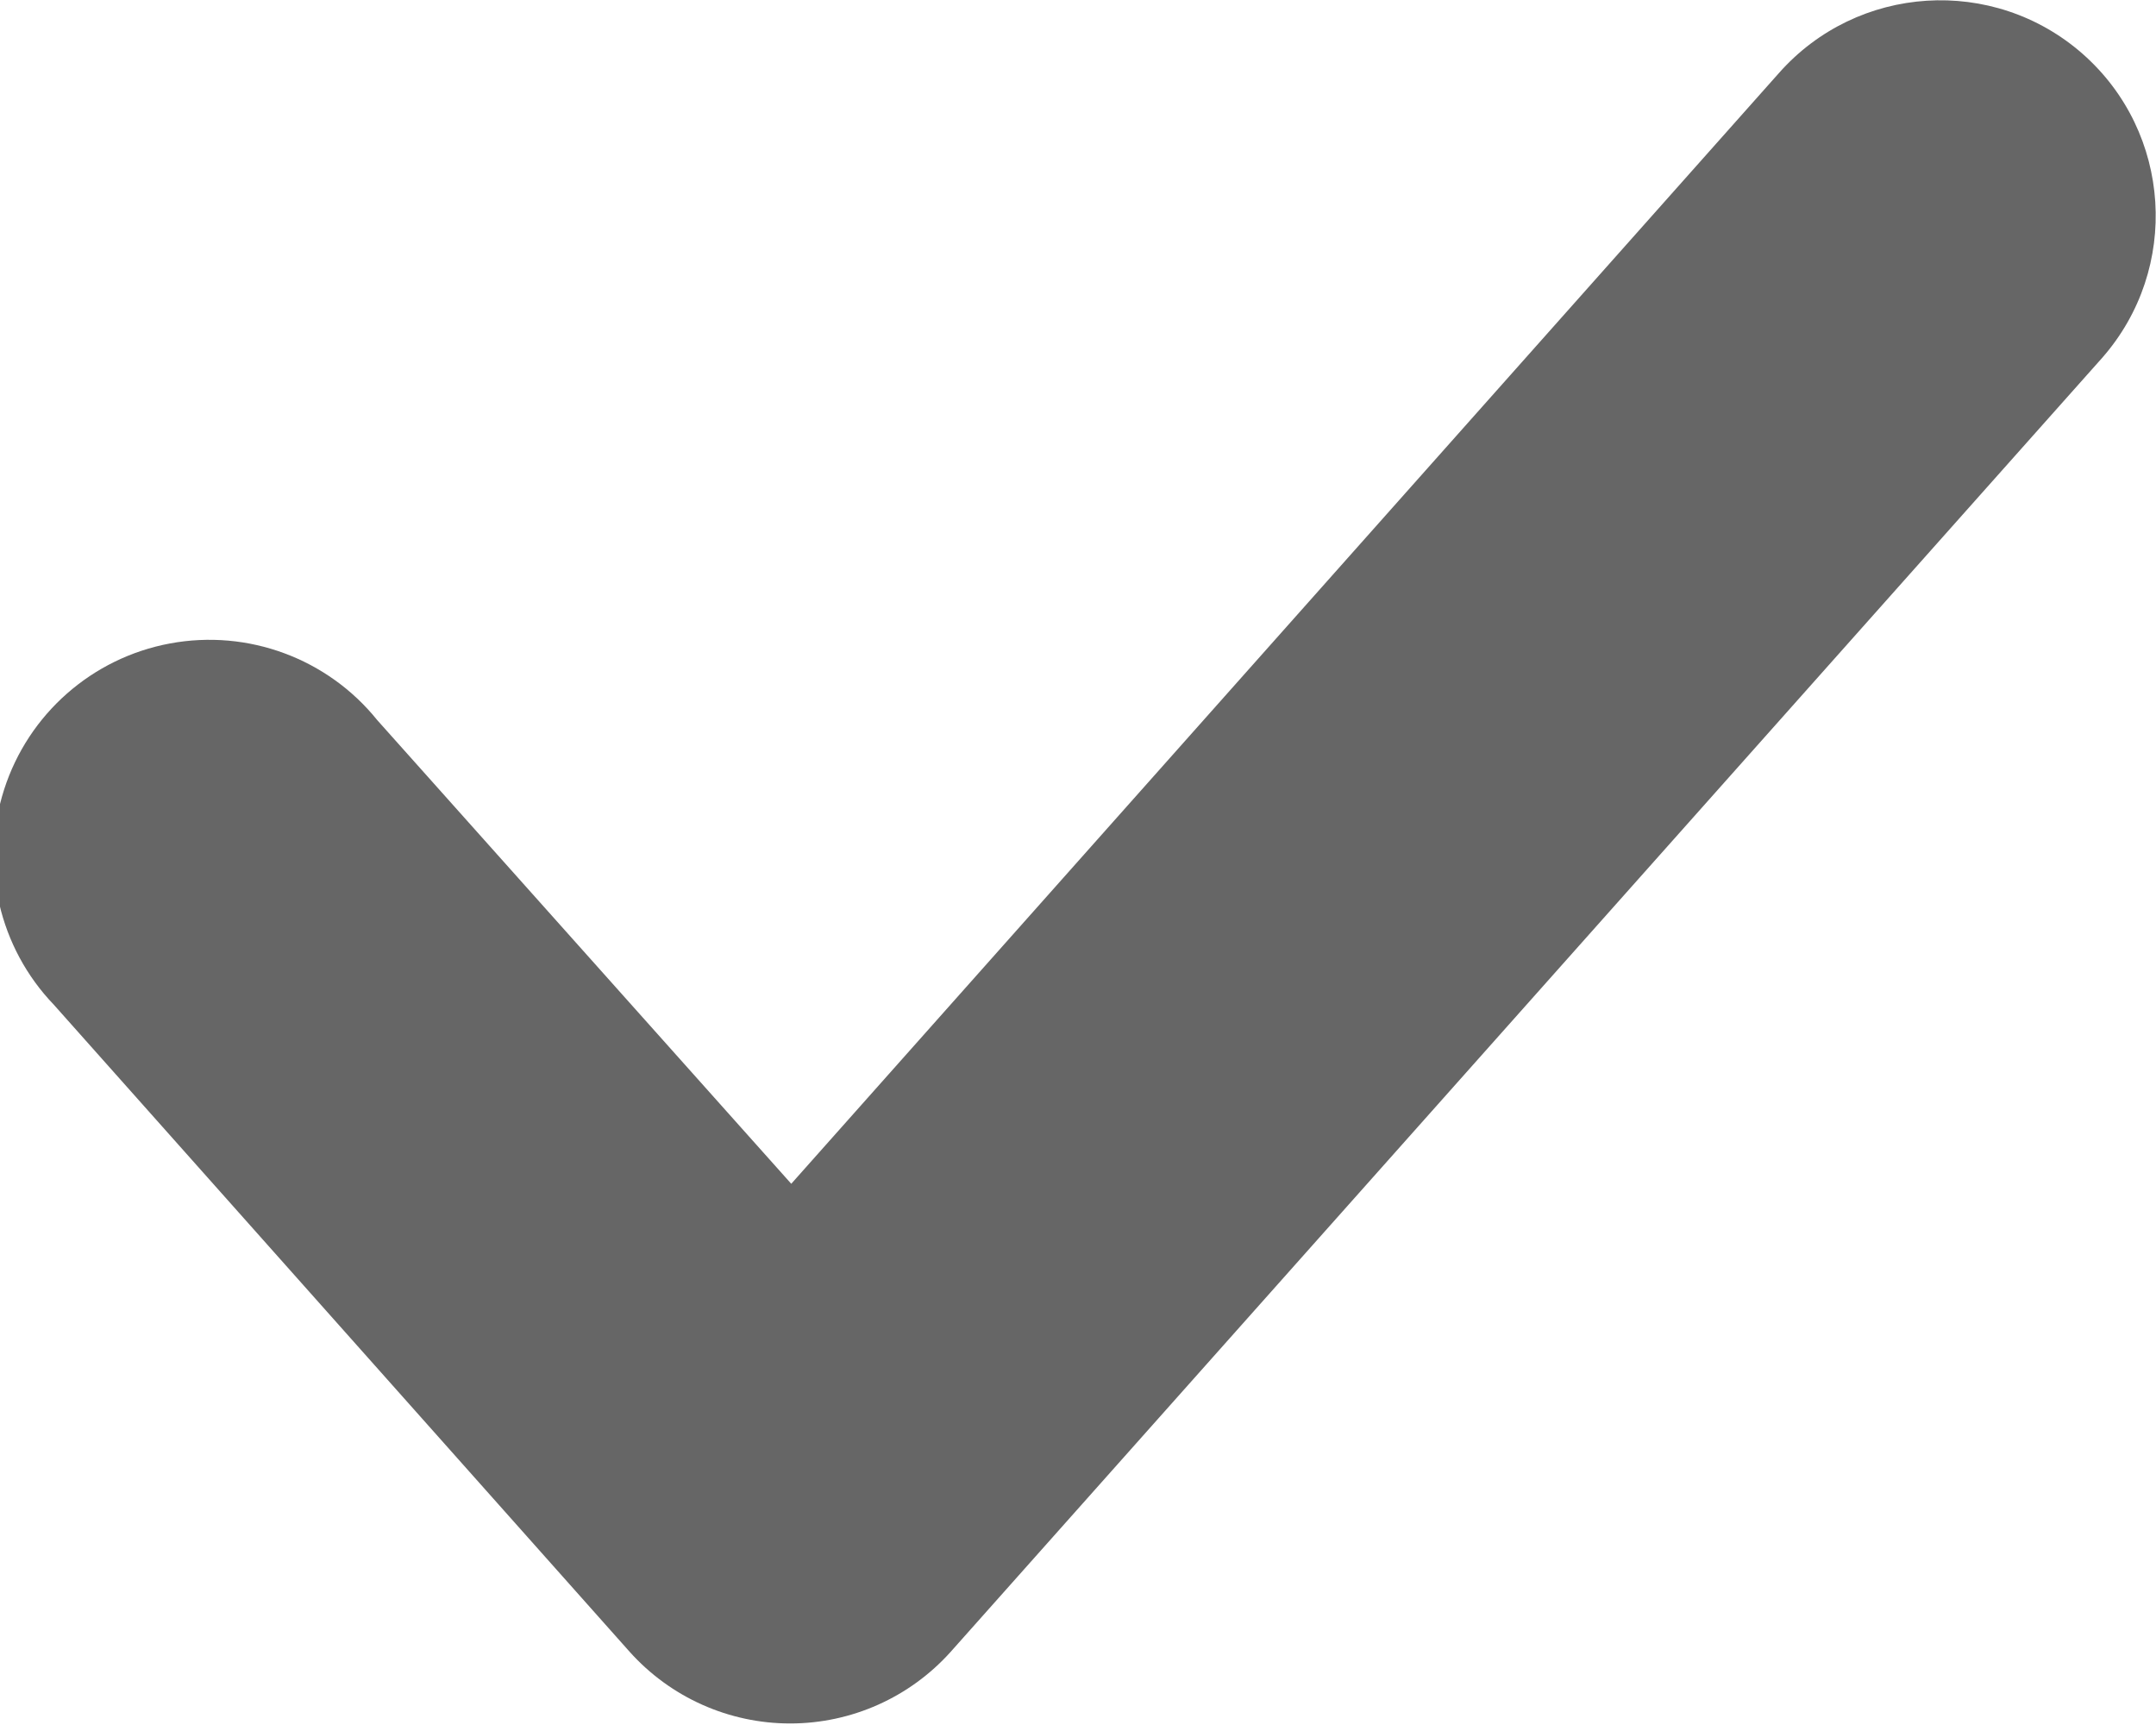
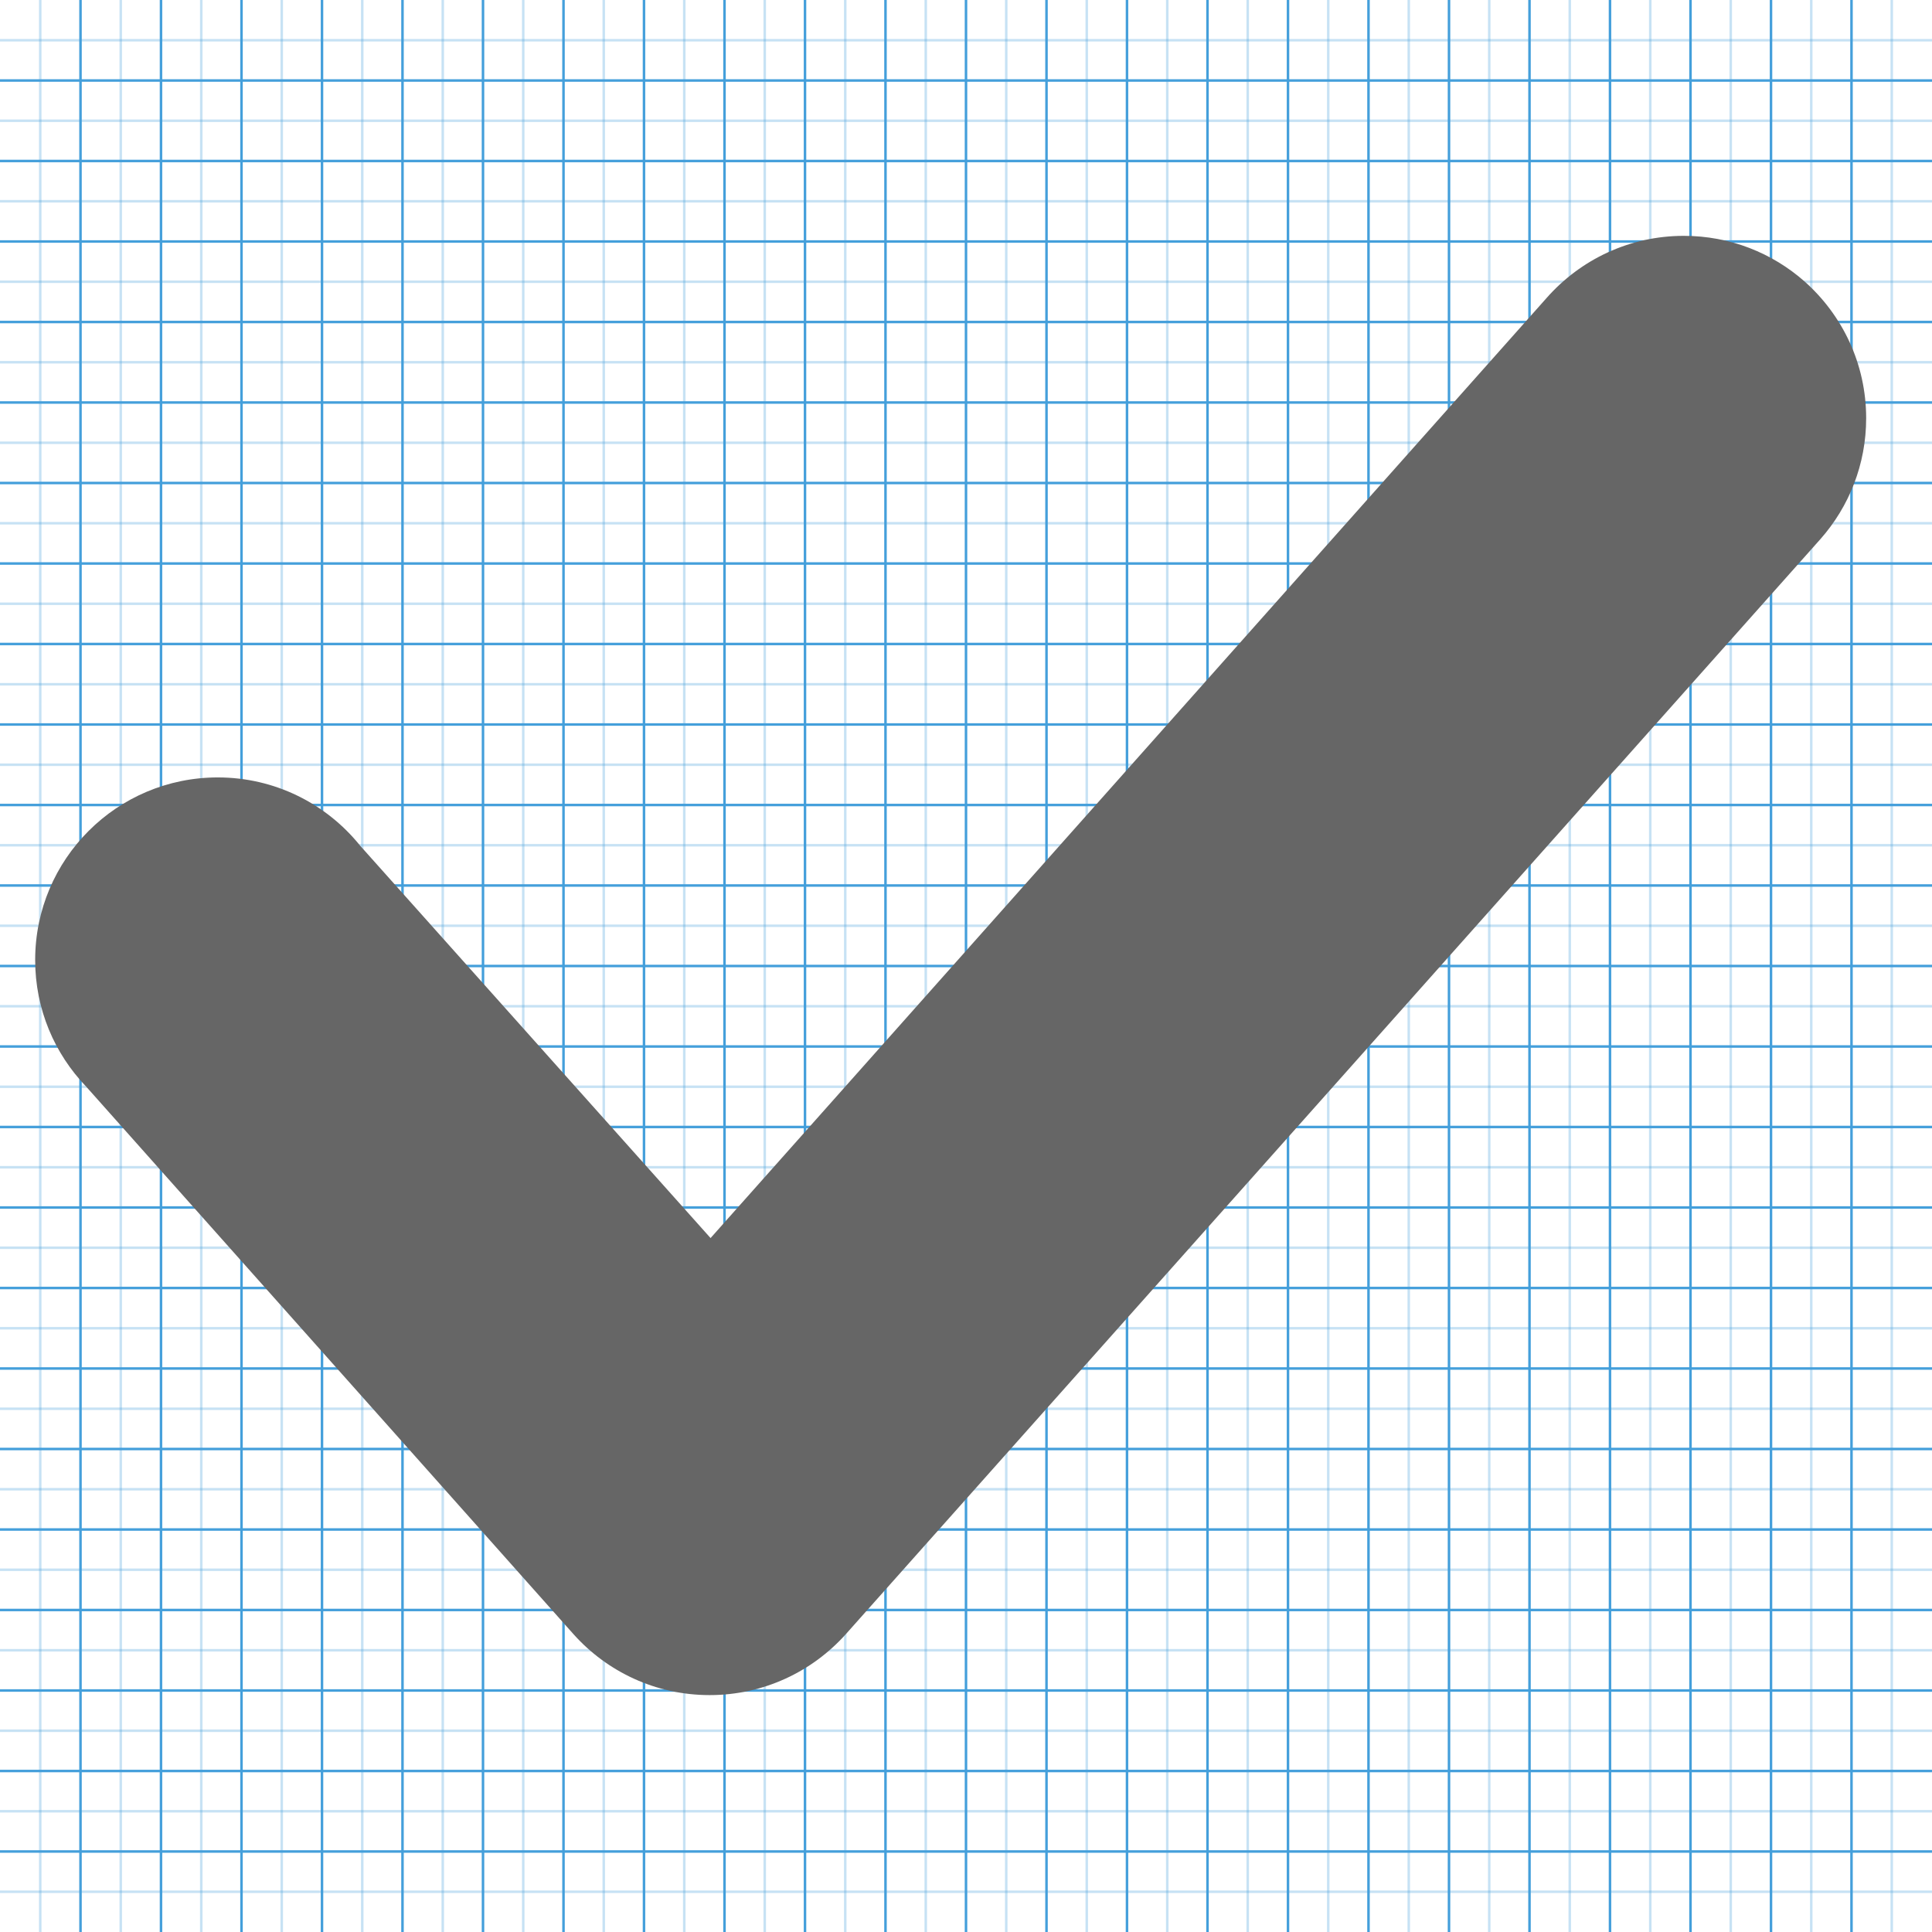
- <svg xmlns="http://www.w3.org/2000/svg" id="Layer_1" data-name="Layer 1" viewBox="0 0 10 8">
-   <defs>
-     <style>.cls-1{fill:#666;fill-rule:evenodd;}</style>
-   </defs>
-   <path class="cls-1" d="M9.66,1.25a1,1,0,0,1,.09,1.41l-5.34,6a1,1,0,0,1-1.49,0l-2.67-3a1,1,0,1,1,1.5-1.32L3.67,6.49,8.25,1.34A1,1,0,0,1,9.66,1.25Z" transform="translate(0 -1)" />
+ <svg xmlns="http://www.w3.org/2000/svg" version="1.1" width="768" height="768" viewBox="0 0 768 768">
+   <g id="icomoon-ignore">
+     <line stroke-width="1" x1="16" y1="0" x2="16" y2="768" stroke="#449FDB" opacity="0.3" />
+     <line stroke-width="1" x1="32" y1="0" x2="32" y2="768" stroke="#449FDB" opacity="1" />
+     <line stroke-width="1" x1="48" y1="0" x2="48" y2="768" stroke="#449FDB" opacity="0.3" />
+     <line stroke-width="1" x1="64" y1="0" x2="64" y2="768" stroke="#449FDB" opacity="1" />
+     <line stroke-width="1" x1="80" y1="0" x2="80" y2="768" stroke="#449FDB" opacity="0.3" />
+     <line stroke-width="1" x1="96" y1="0" x2="96" y2="768" stroke="#449FDB" opacity="1" />
+     <line stroke-width="1" x1="112" y1="0" x2="112" y2="768" stroke="#449FDB" opacity="0.3" />
+     <line stroke-width="1" x1="128" y1="0" x2="128" y2="768" stroke="#449FDB" opacity="1" />
+     <line stroke-width="1" x1="144" y1="0" x2="144" y2="768" stroke="#449FDB" opacity="0.3" />
+     <line stroke-width="1" x1="160" y1="0" x2="160" y2="768" stroke="#449FDB" opacity="1" />
+     <line stroke-width="1" x1="176" y1="0" x2="176" y2="768" stroke="#449FDB" opacity="0.3" />
+     <line stroke-width="1" x1="192" y1="0" x2="192" y2="768" stroke="#449FDB" opacity="1" />
+     <line stroke-width="1" x1="208" y1="0" x2="208" y2="768" stroke="#449FDB" opacity="0.3" />
+     <line stroke-width="1" x1="224" y1="0" x2="224" y2="768" stroke="#449FDB" opacity="1" />
+     <line stroke-width="1" x1="240" y1="0" x2="240" y2="768" stroke="#449FDB" opacity="0.3" />
+     <line stroke-width="1" x1="256" y1="0" x2="256" y2="768" stroke="#449FDB" opacity="1" />
+     <line stroke-width="1" x1="272" y1="0" x2="272" y2="768" stroke="#449FDB" opacity="0.3" />
+     <line stroke-width="1" x1="288" y1="0" x2="288" y2="768" stroke="#449FDB" opacity="1" />
+     <line stroke-width="1" x1="304" y1="0" x2="304" y2="768" stroke="#449FDB" opacity="0.3" />
+     <line stroke-width="1" x1="320" y1="0" x2="320" y2="768" stroke="#449FDB" opacity="1" />
+     <line stroke-width="1" x1="336" y1="0" x2="336" y2="768" stroke="#449FDB" opacity="0.3" />
+     <line stroke-width="1" x1="352" y1="0" x2="352" y2="768" stroke="#449FDB" opacity="1" />
+     <line stroke-width="1" x1="368" y1="0" x2="368" y2="768" stroke="#449FDB" opacity="0.3" />
+     <line stroke-width="1" x1="384" y1="0" x2="384" y2="768" stroke="#449FDB" opacity="1" />
+     <line stroke-width="1" x1="400" y1="0" x2="400" y2="768" stroke="#449FDB" opacity="0.3" />
+     <line stroke-width="1" x1="416" y1="0" x2="416" y2="768" stroke="#449FDB" opacity="1" />
+     <line stroke-width="1" x1="432" y1="0" x2="432" y2="768" stroke="#449FDB" opacity="0.3" />
+     <line stroke-width="1" x1="448" y1="0" x2="448" y2="768" stroke="#449FDB" opacity="1" />
+     <line stroke-width="1" x1="464" y1="0" x2="464" y2="768" stroke="#449FDB" opacity="0.3" />
+     <line stroke-width="1" x1="480" y1="0" x2="480" y2="768" stroke="#449FDB" opacity="1" />
+     <line stroke-width="1" x1="496" y1="0" x2="496" y2="768" stroke="#449FDB" opacity="0.3" />
+     <line stroke-width="1" x1="512" y1="0" x2="512" y2="768" stroke="#449FDB" opacity="1" />
+     <line stroke-width="1" x1="528" y1="0" x2="528" y2="768" stroke="#449FDB" opacity="0.3" />
+     <line stroke-width="1" x1="544" y1="0" x2="544" y2="768" stroke="#449FDB" opacity="1" />
+     <line stroke-width="1" x1="560" y1="0" x2="560" y2="768" stroke="#449FDB" opacity="0.3" />
+     <line stroke-width="1" x1="576" y1="0" x2="576" y2="768" stroke="#449FDB" opacity="1" />
+     <line stroke-width="1" x1="592" y1="0" x2="592" y2="768" stroke="#449FDB" opacity="0.3" />
+     <line stroke-width="1" x1="608" y1="0" x2="608" y2="768" stroke="#449FDB" opacity="1" />
+     <line stroke-width="1" x1="624" y1="0" x2="624" y2="768" stroke="#449FDB" opacity="0.3" />
+     <line stroke-width="1" x1="640" y1="0" x2="640" y2="768" stroke="#449FDB" opacity="1" />
+     <line stroke-width="1" x1="656" y1="0" x2="656" y2="768" stroke="#449FDB" opacity="0.3" />
+     <line stroke-width="1" x1="672" y1="0" x2="672" y2="768" stroke="#449FDB" opacity="1" />
+     <line stroke-width="1" x1="688" y1="0" x2="688" y2="768" stroke="#449FDB" opacity="0.3" />
+     <line stroke-width="1" x1="704" y1="0" x2="704" y2="768" stroke="#449FDB" opacity="1" />
+     <line stroke-width="1" x1="720" y1="0" x2="720" y2="768" stroke="#449FDB" opacity="0.3" />
+     <line stroke-width="1" x1="736" y1="0" x2="736" y2="768" stroke="#449FDB" opacity="1" />
+     <line stroke-width="1" x1="752" y1="0" x2="752" y2="768" stroke="#449FDB" opacity="0.3" />
+     <line stroke-width="1" x1="0" y1="16" x2="768" y2="16" stroke="#449FDB" opacity="0.3" />
+     <line stroke-width="1" x1="0" y1="32" x2="768" y2="32" stroke="#449FDB" opacity="1" />
+     <line stroke-width="1" x1="0" y1="48" x2="768" y2="48" stroke="#449FDB" opacity="0.3" />
+     <line stroke-width="1" x1="0" y1="64" x2="768" y2="64" stroke="#449FDB" opacity="1" />
+     <line stroke-width="1" x1="0" y1="80" x2="768" y2="80" stroke="#449FDB" opacity="0.3" />
+     <line stroke-width="1" x1="0" y1="96" x2="768" y2="96" stroke="#449FDB" opacity="1" />
+     <line stroke-width="1" x1="0" y1="112" x2="768" y2="112" stroke="#449FDB" opacity="0.3" />
+     <line stroke-width="1" x1="0" y1="128" x2="768" y2="128" stroke="#449FDB" opacity="1" />
+     <line stroke-width="1" x1="0" y1="144" x2="768" y2="144" stroke="#449FDB" opacity="0.3" />
+     <line stroke-width="1" x1="0" y1="160" x2="768" y2="160" stroke="#449FDB" opacity="1" />
+     <line stroke-width="1" x1="0" y1="176" x2="768" y2="176" stroke="#449FDB" opacity="0.3" />
+     <line stroke-width="1" x1="0" y1="192" x2="768" y2="192" stroke="#449FDB" opacity="1" />
+     <line stroke-width="1" x1="0" y1="208" x2="768" y2="208" stroke="#449FDB" opacity="0.3" />
+     <line stroke-width="1" x1="0" y1="224" x2="768" y2="224" stroke="#449FDB" opacity="1" />
+     <line stroke-width="1" x1="0" y1="240" x2="768" y2="240" stroke="#449FDB" opacity="0.3" />
+     <line stroke-width="1" x1="0" y1="256" x2="768" y2="256" stroke="#449FDB" opacity="1" />
+     <line stroke-width="1" x1="0" y1="272" x2="768" y2="272" stroke="#449FDB" opacity="0.3" />
+     <line stroke-width="1" x1="0" y1="288" x2="768" y2="288" stroke="#449FDB" opacity="1" />
+     <line stroke-width="1" x1="0" y1="304" x2="768" y2="304" stroke="#449FDB" opacity="0.3" />
+     <line stroke-width="1" x1="0" y1="320" x2="768" y2="320" stroke="#449FDB" opacity="1" />
+     <line stroke-width="1" x1="0" y1="336" x2="768" y2="336" stroke="#449FDB" opacity="0.3" />
+     <line stroke-width="1" x1="0" y1="352" x2="768" y2="352" stroke="#449FDB" opacity="1" />
+     <line stroke-width="1" x1="0" y1="368" x2="768" y2="368" stroke="#449FDB" opacity="0.3" />
+     <line stroke-width="1" x1="0" y1="384" x2="768" y2="384" stroke="#449FDB" opacity="1" />
+     <line stroke-width="1" x1="0" y1="400" x2="768" y2="400" stroke="#449FDB" opacity="0.3" />
+     <line stroke-width="1" x1="0" y1="416" x2="768" y2="416" stroke="#449FDB" opacity="1" />
+     <line stroke-width="1" x1="0" y1="432" x2="768" y2="432" stroke="#449FDB" opacity="0.3" />
+     <line stroke-width="1" x1="0" y1="448" x2="768" y2="448" stroke="#449FDB" opacity="1" />
+     <line stroke-width="1" x1="0" y1="464" x2="768" y2="464" stroke="#449FDB" opacity="0.3" />
+     <line stroke-width="1" x1="0" y1="480" x2="768" y2="480" stroke="#449FDB" opacity="1" />
+     <line stroke-width="1" x1="0" y1="496" x2="768" y2="496" stroke="#449FDB" opacity="0.3" />
+     <line stroke-width="1" x1="0" y1="512" x2="768" y2="512" stroke="#449FDB" opacity="1" />
+     <line stroke-width="1" x1="0" y1="528" x2="768" y2="528" stroke="#449FDB" opacity="0.3" />
+     <line stroke-width="1" x1="0" y1="544" x2="768" y2="544" stroke="#449FDB" opacity="1" />
+     <line stroke-width="1" x1="0" y1="560" x2="768" y2="560" stroke="#449FDB" opacity="0.3" />
+     <line stroke-width="1" x1="0" y1="576" x2="768" y2="576" stroke="#449FDB" opacity="1" />
+     <line stroke-width="1" x1="0" y1="592" x2="768" y2="592" stroke="#449FDB" opacity="0.3" />
+     <line stroke-width="1" x1="0" y1="608" x2="768" y2="608" stroke="#449FDB" opacity="1" />
+     <line stroke-width="1" x1="0" y1="624" x2="768" y2="624" stroke="#449FDB" opacity="0.3" />
+     <line stroke-width="1" x1="0" y1="640" x2="768" y2="640" stroke="#449FDB" opacity="1" />
+     <line stroke-width="1" x1="0" y1="656" x2="768" y2="656" stroke="#449FDB" opacity="0.3" />
+     <line stroke-width="1" x1="0" y1="672" x2="768" y2="672" stroke="#449FDB" opacity="1" />
+     <line stroke-width="1" x1="0" y1="688" x2="768" y2="688" stroke="#449FDB" opacity="0.3" />
+     <line stroke-width="1" x1="0" y1="704" x2="768" y2="704" stroke="#449FDB" opacity="1" />
+     <line stroke-width="1" x1="0" y1="720" x2="768" y2="720" stroke="#449FDB" opacity="0.3" />
+     <line stroke-width="1" x1="0" y1="736" x2="768" y2="736" stroke="#449FDB" opacity="1" />
+     <line stroke-width="1" x1="0" y1="752" x2="768" y2="752" stroke="#449FDB" opacity="0.3" />
+   </g>
+   <path fill="#666" d="M717.248 111.803c15.107 13.366 24.581 32.799 24.581 54.445 0 18.393-6.841 35.189-18.116 47.98l0.069-0.079-387.607 435.513c-13.346 14.861-32.624 24.166-54.077 24.166s-40.729-9.306-54.017-24.098l-193.864-217.822c-12.523-13.023-20.237-30.751-20.237-50.283 0-40.087 32.499-72.586 72.586-72.586 22.783 0 43.116 10.497 56.423 26.918l0.106 0.136 139.364 156.057 332.443-373.815c13.366-15.106 32.799-24.581 54.445-24.581 18.393 0 35.189 6.841 47.98 18.116l-0.080-0.069z" />
</svg>
